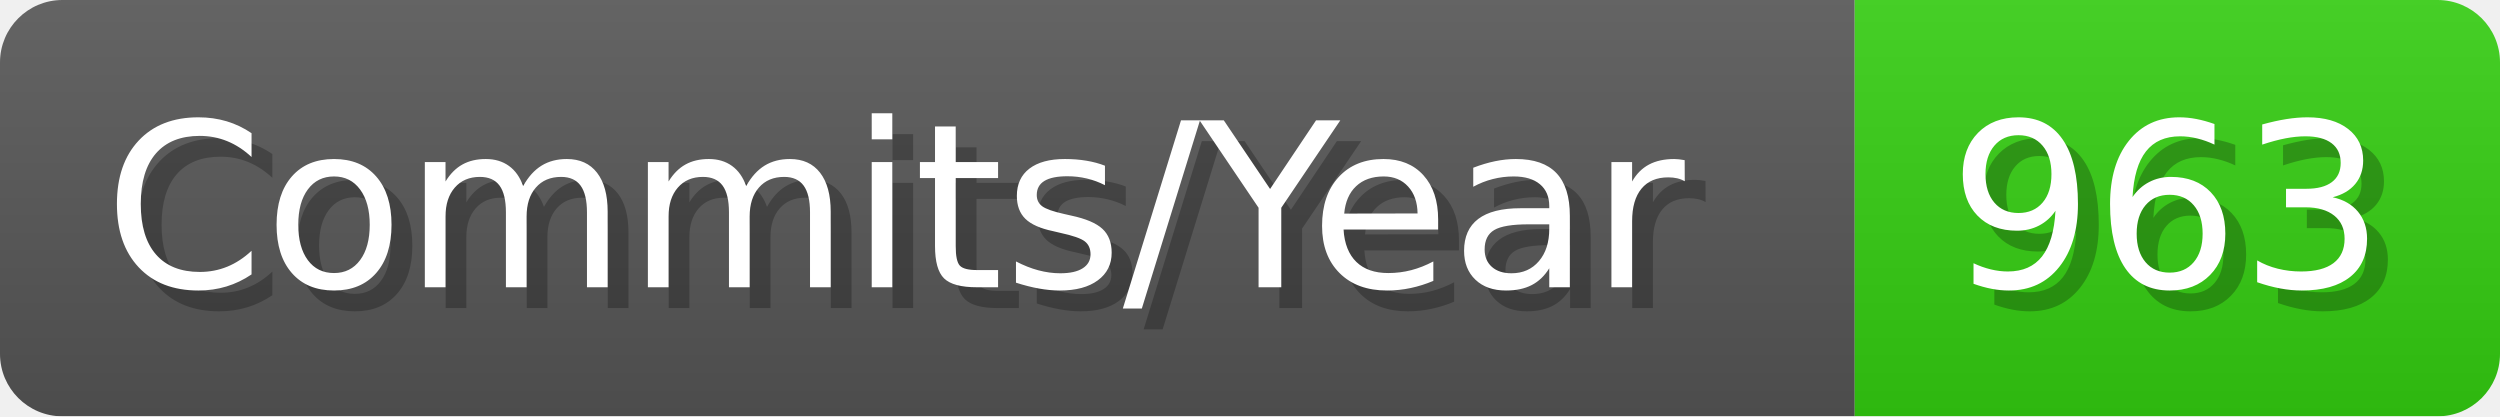
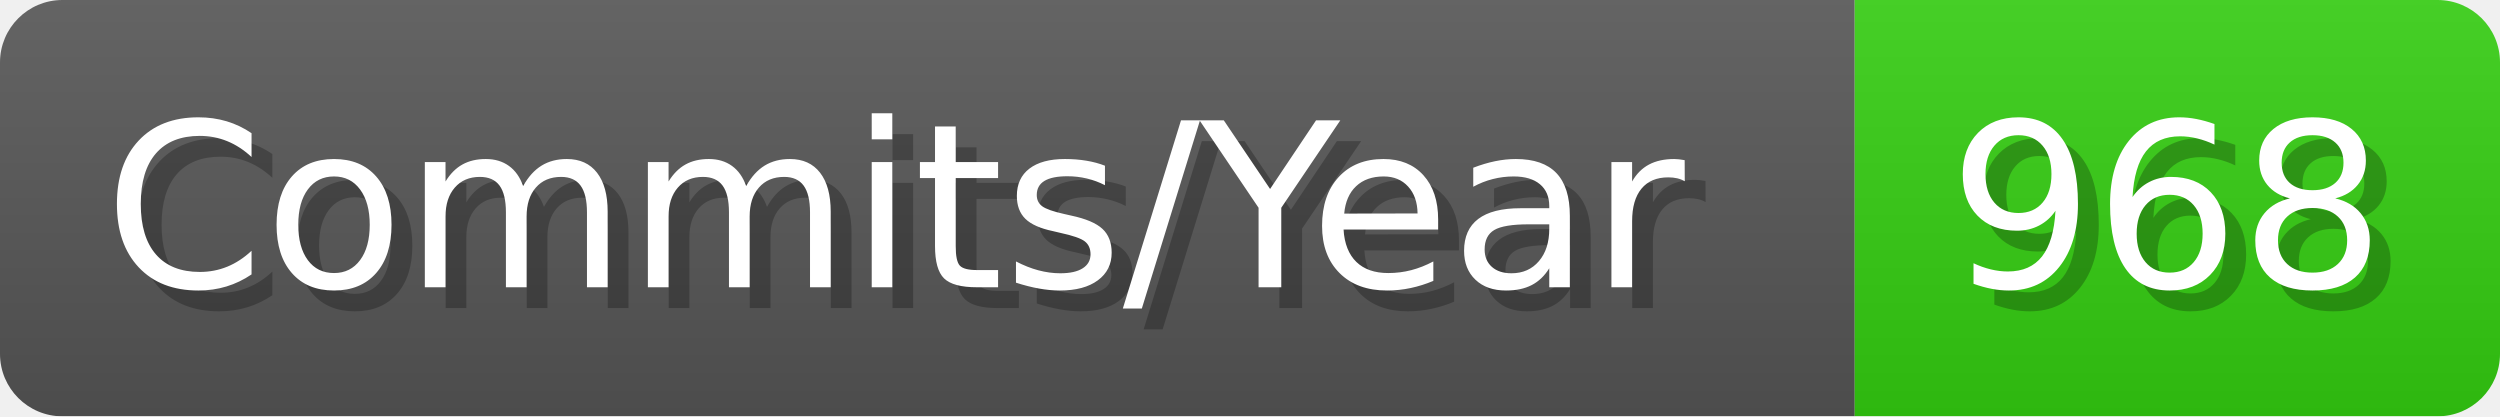
- <svg xmlns="http://www.w3.org/2000/svg" width="120.1" height="20" viewBox="0 0 1201 200" role="img" aria-label="Commits/Year: 963">
+ <svg xmlns="http://www.w3.org/2000/svg" width="120.1" height="20" viewBox="0 0 1201 200" role="img" aria-label="Commits/Year: 968">
  <linearGradient id="aUPdi" x2="0" y2="100%">
    <stop offset="0" stop-opacity=".1" stop-color="#EEE" />
    <stop offset="1" stop-opacity=".1" />
  </linearGradient>
  <mask id="WfAiQ">
    <rect width="1201" height="200" rx="30" fill="#FFF" />
  </mask>
  <g mask="url(#WfAiQ)">
    <rect width="891" height="200" fill="#555" />
    <rect width="310" height="200" fill="#3C1" x="891" />
    <rect width="1201" height="200" fill="url(#aUPdi)" />
  </g>
  <g aria-hidden="true" fill="#fff" text-anchor="start" font-family="Verdana,DejaVu Sans,sans-serif" font-size="110">
    <text x="60" y="148" textLength="791" fill="#000" opacity="0.25">Commits/Year</text>
    <text x="50" y="138" textLength="791">Commits/Year</text>
-     <text x="946" y="148" textLength="210" fill="#000" opacity="0.25">963</text>
-     <text x="936" y="138" textLength="210">963</text>
+     <text x="946" y="148" textLength="210" fill="#000" opacity="0.25">968</text>
+     <text x="936" y="138" textLength="210">968</text>
  </g>
</svg>
